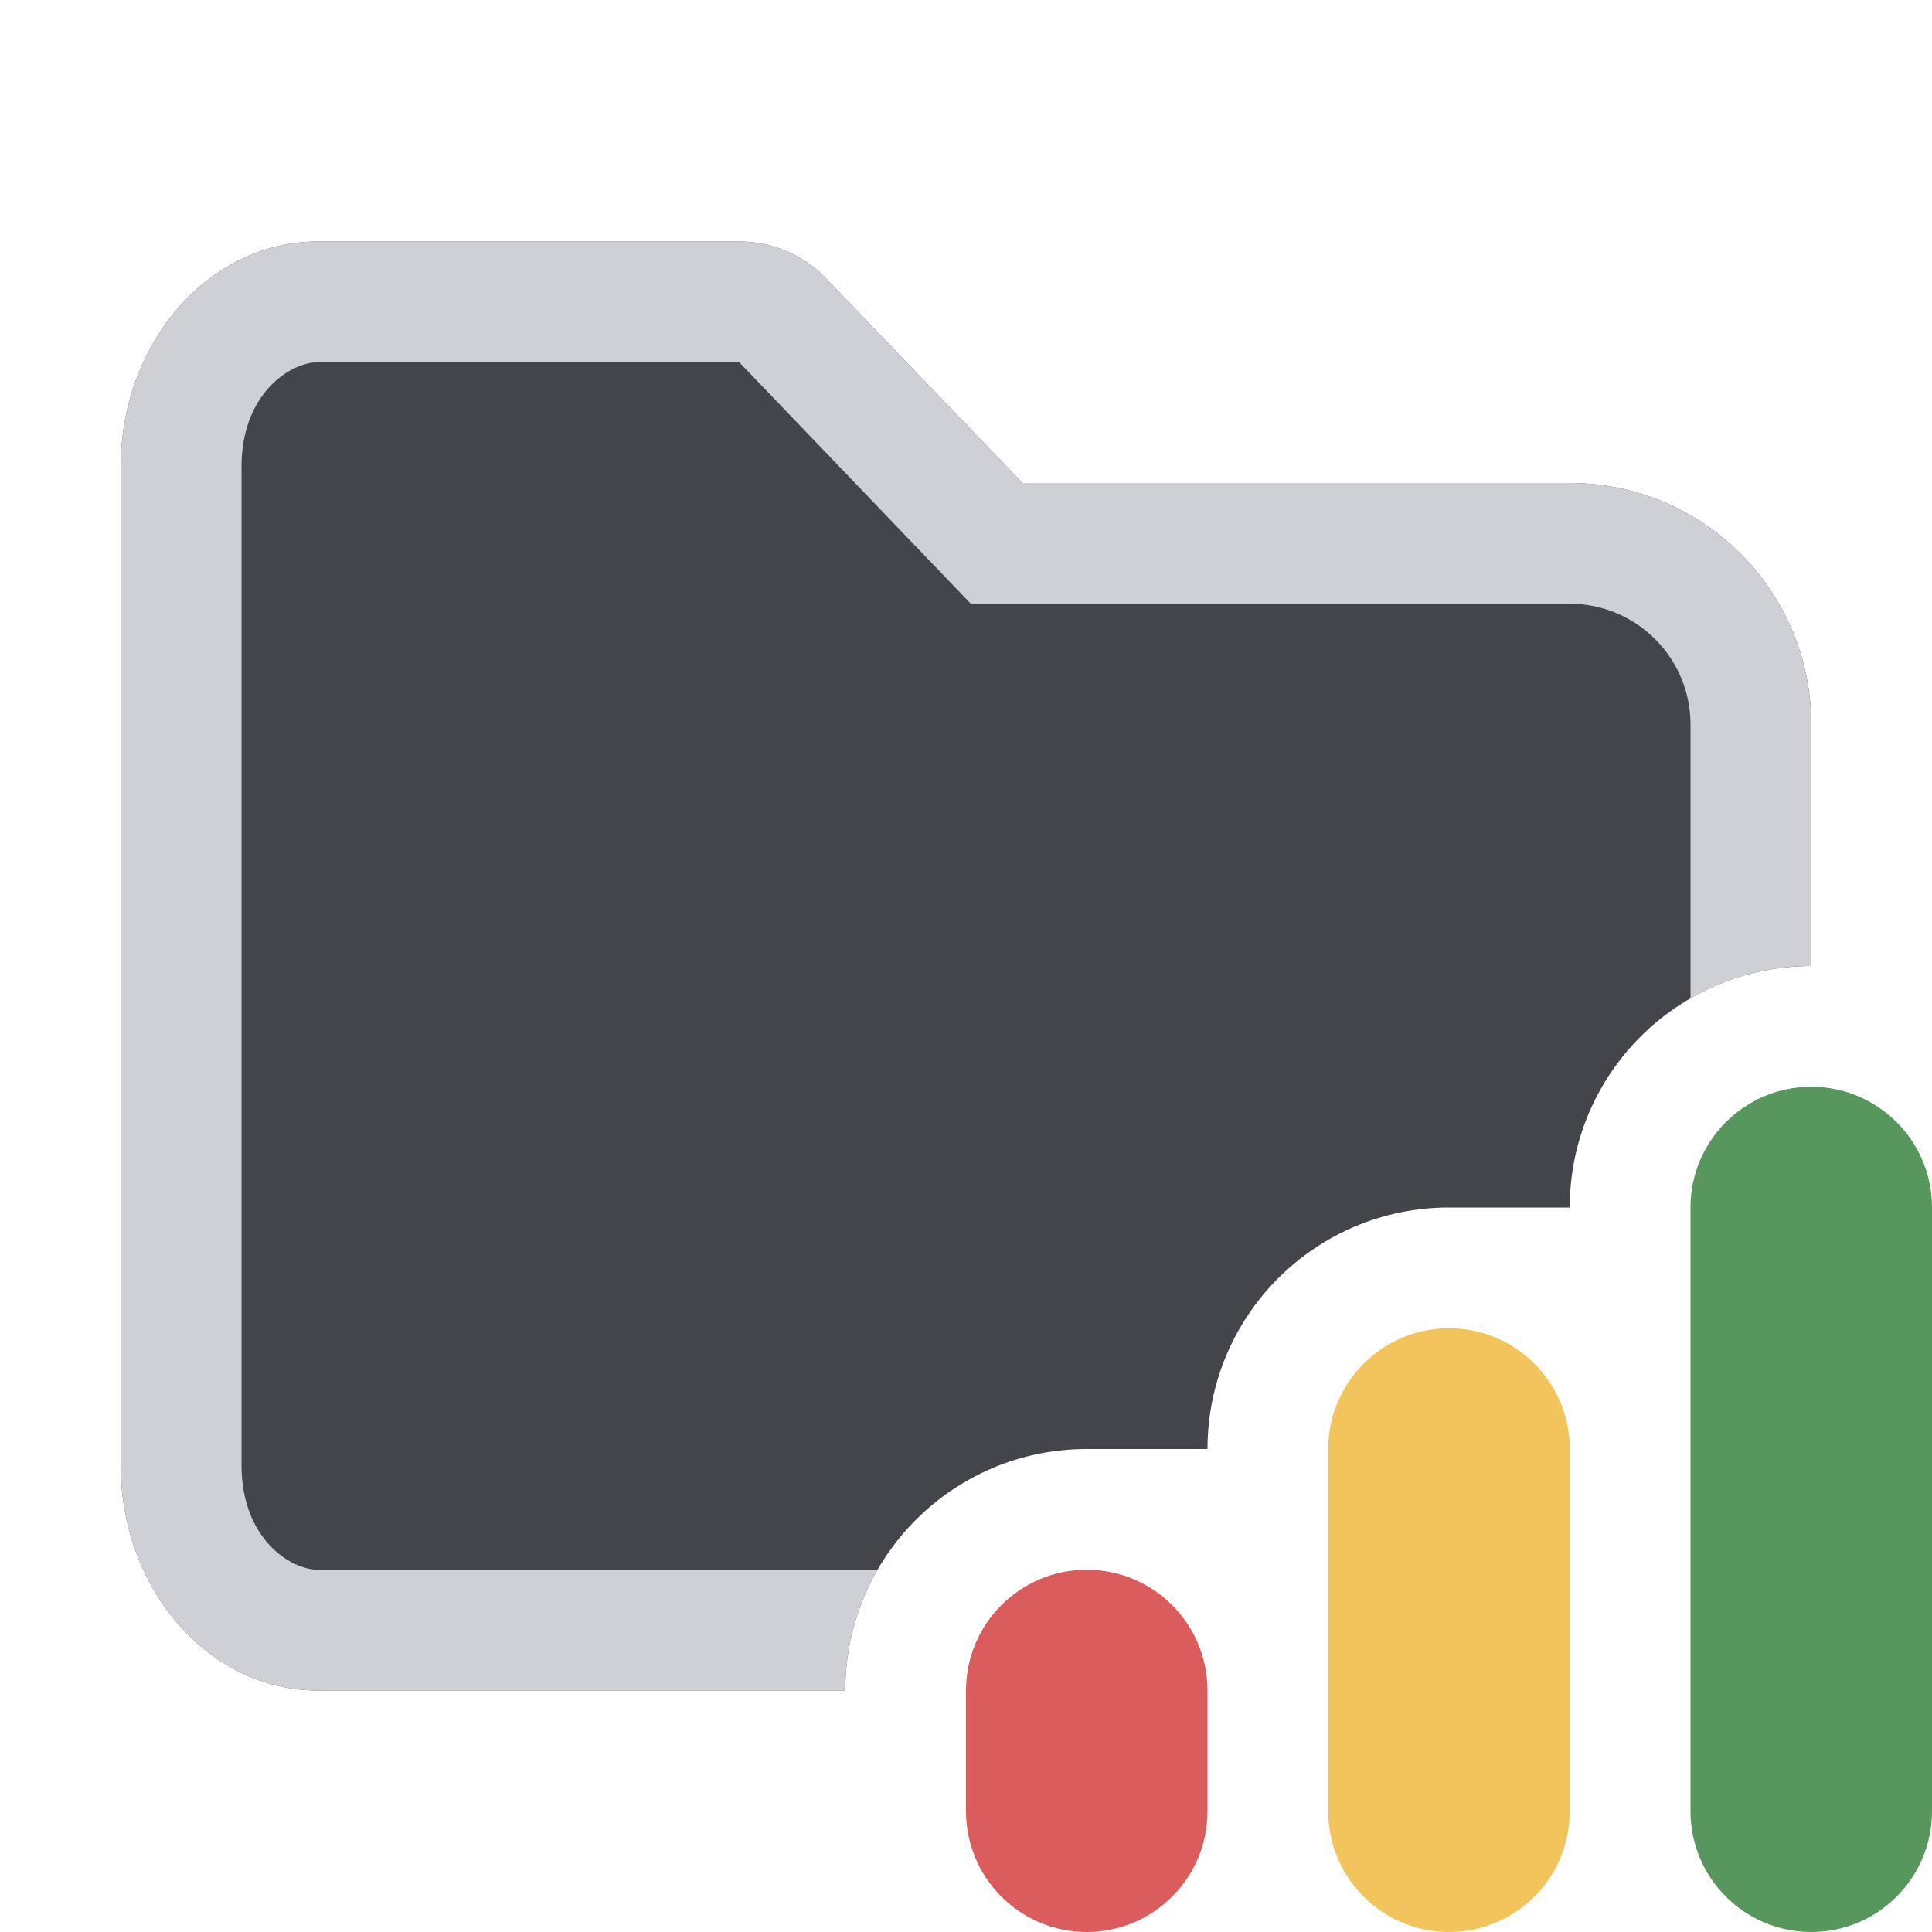
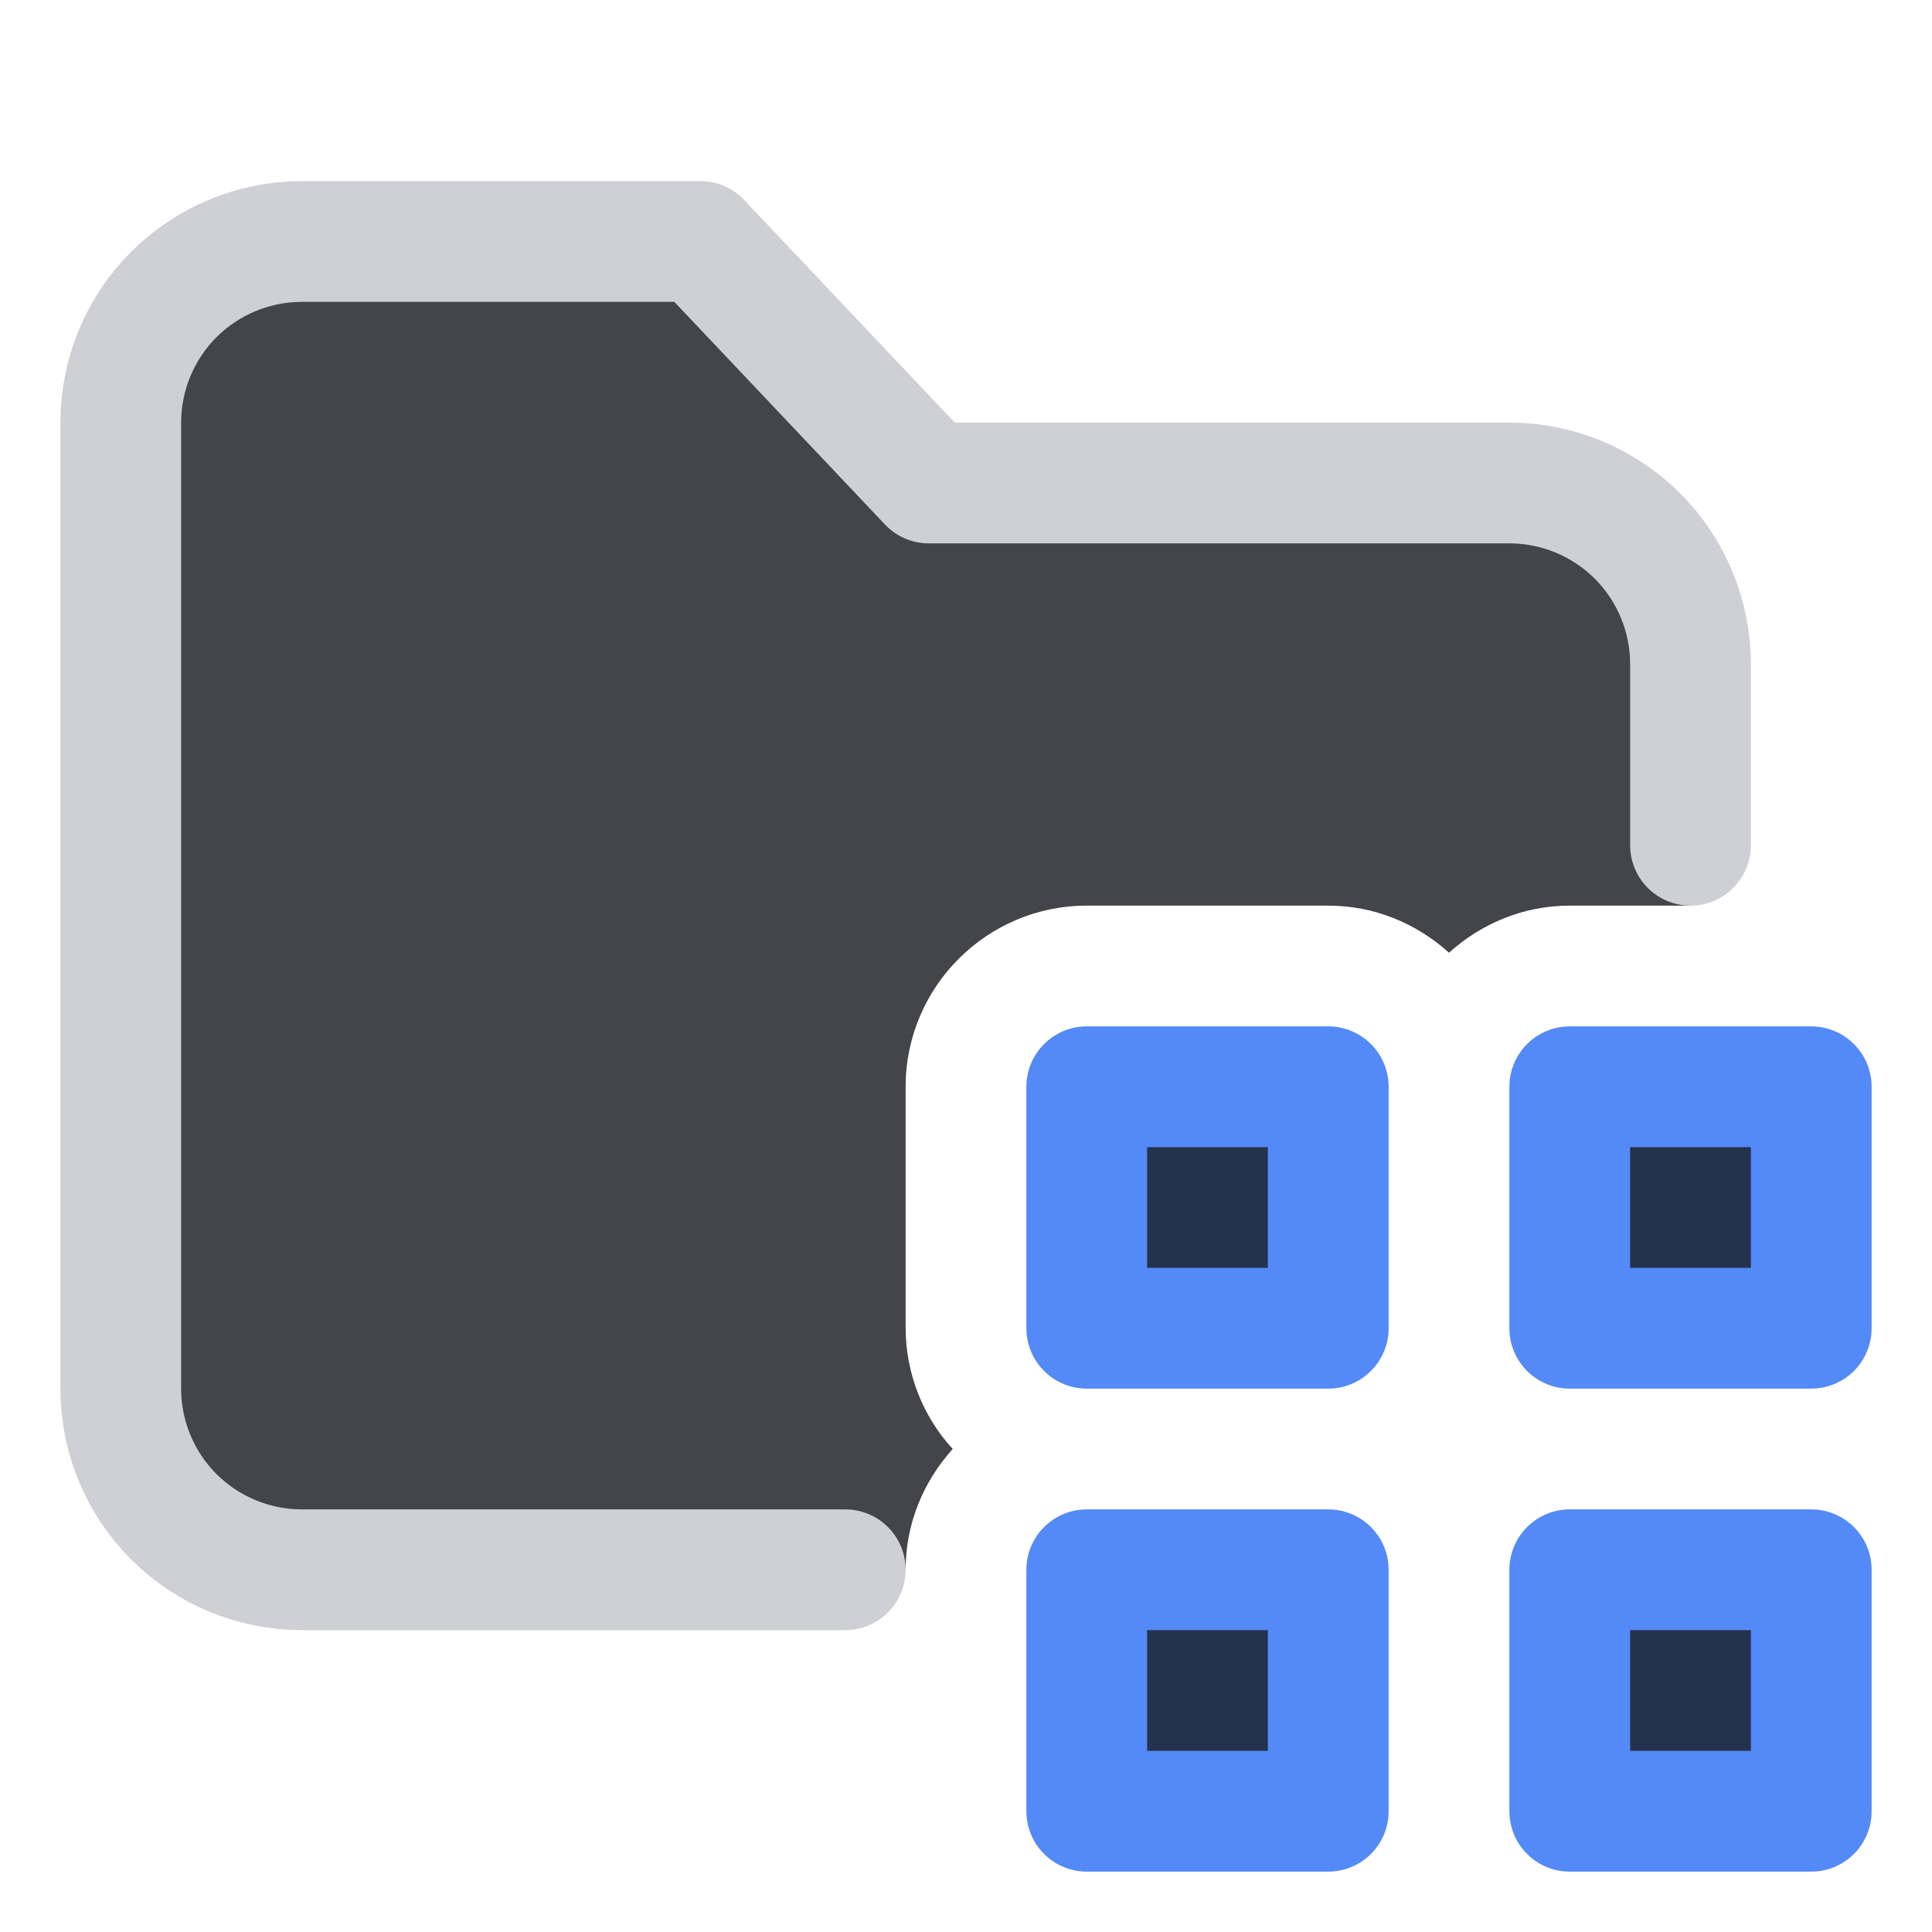
<svg xmlns="http://www.w3.org/2000/svg" width="16" height="16" viewBox="0 0 16 16" fill="none">
-   <rect x="14" y="9" width="2" height="7" rx="1" fill="#57965C" />
-   <rect x="11" y="11" width="2" height="5" rx="1" fill="#F2C55C" />
-   <rect x="8" y="13" width="2" height="3" rx="1" fill="#DB5C5C" />
-   <path d="M1 3.867C1 2.836 1.731 2 2.633 2H6.122C6.394 2 6.655 2.111 6.843 2.308L8.467 4L13 4C14.105 4 15 4.895 15 6V8C13.895 8 13 8.895 13 10H12C10.895 10 10 10.895 10 12H9C7.895 12 7 12.895 7 14H2.633C1.731 14 1 13.164 1 12.133V3.867Z" fill="#43454A" />
-   <path d="M2.633 3L6.122 3L8.04 5H13C13.552 5 14 5.448 14 6V8.268C14.294 8.097 14.636 8 15 8V6C15 4.895 14.105 4 13 4L8.467 4L6.843 2.308C6.655 2.111 6.394 2 6.122 2H2.633C1.731 2 1 2.836 1 3.867V12.133C1 13.164 1.731 14 2.633 14H7C7 13.636 7.097 13.294 7.268 13H2.633C2.405 13 2 12.742 2 12.133V3.867C2 3.258 2.405 3 2.633 3Z" fill="#CED0D6" />
+   <path d="M7.89 12C7.64 11.727 7.501 11.37 7.5 11V9C7.5 8.173 8.173 7.5 9 7.5H11C11.386 7.5 11.734 7.65 12 7.89C12.266 7.65 12.614 7.5 13 7.5H14V5.5C14 5.102 13.842 4.721 13.561 4.439C13.279 4.158 12.898 4 12.5 4H7.692L5.8 2H2.5C2.102 2 1.721 2.158 1.439 2.439C1.158 2.721 1 3.102 1 3.5V11.5C1 11.898 1.158 12.279 1.439 12.561C1.721 12.842 2.102 13 2.5 13H7.5C7.5 12.614 7.65 12.266 7.89 12Z" fill="#43454A" />
+   <path d="M14 7V5.5C14 5.102 13.842 4.721 13.561 4.439C13.279 4.158 12.898 4 12.5 4H7.692L5.8 2H2.5C2.102 2 1.721 2.158 1.439 2.439C1.158 2.721 1 3.102 1 3.5V11.5C1 11.898 1.158 12.279 1.439 12.561C1.721 12.842 2.102 13 2.5 13H7" stroke="#CED0D6" stroke-linecap="round" stroke-linejoin="round" />
+   <path d="M11 13H9V15H11V13ZM11 9H9V11H11V9ZM15 9H13V11H15V9ZM15 13H13V15H15V13Z" fill="#25324D" stroke="#548AF7" stroke-linecap="round" stroke-linejoin="round" />
</svg>
